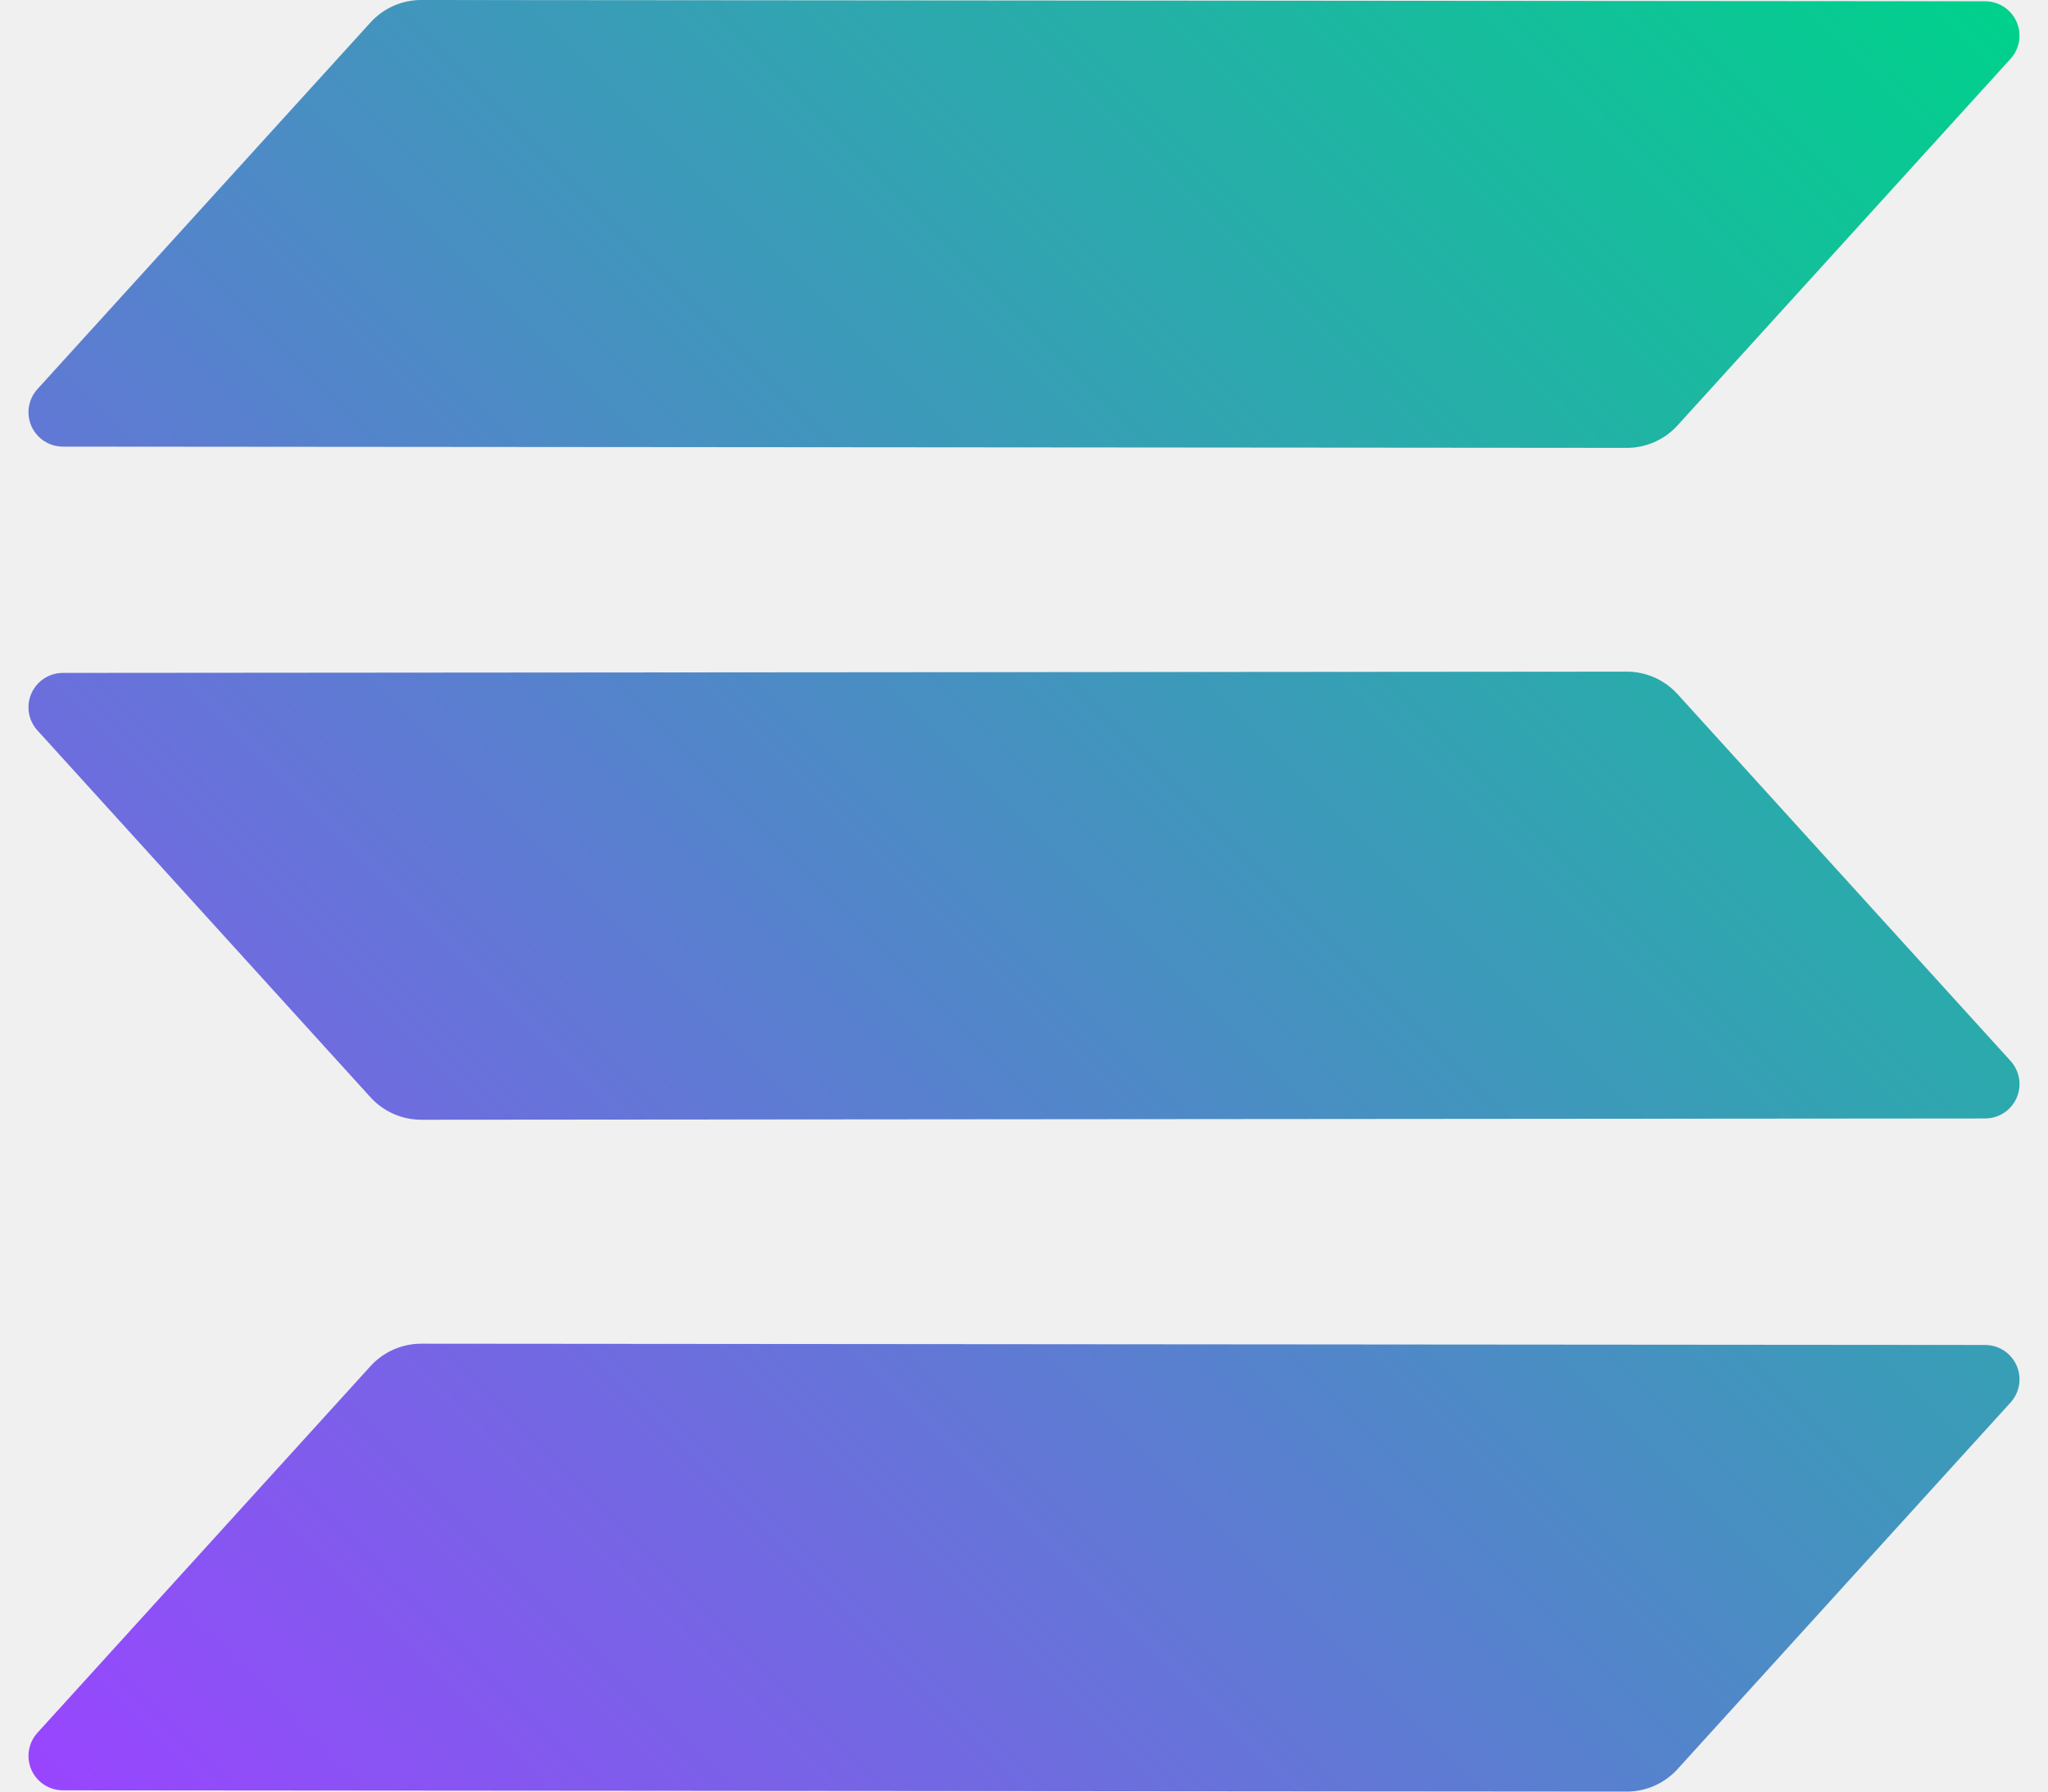
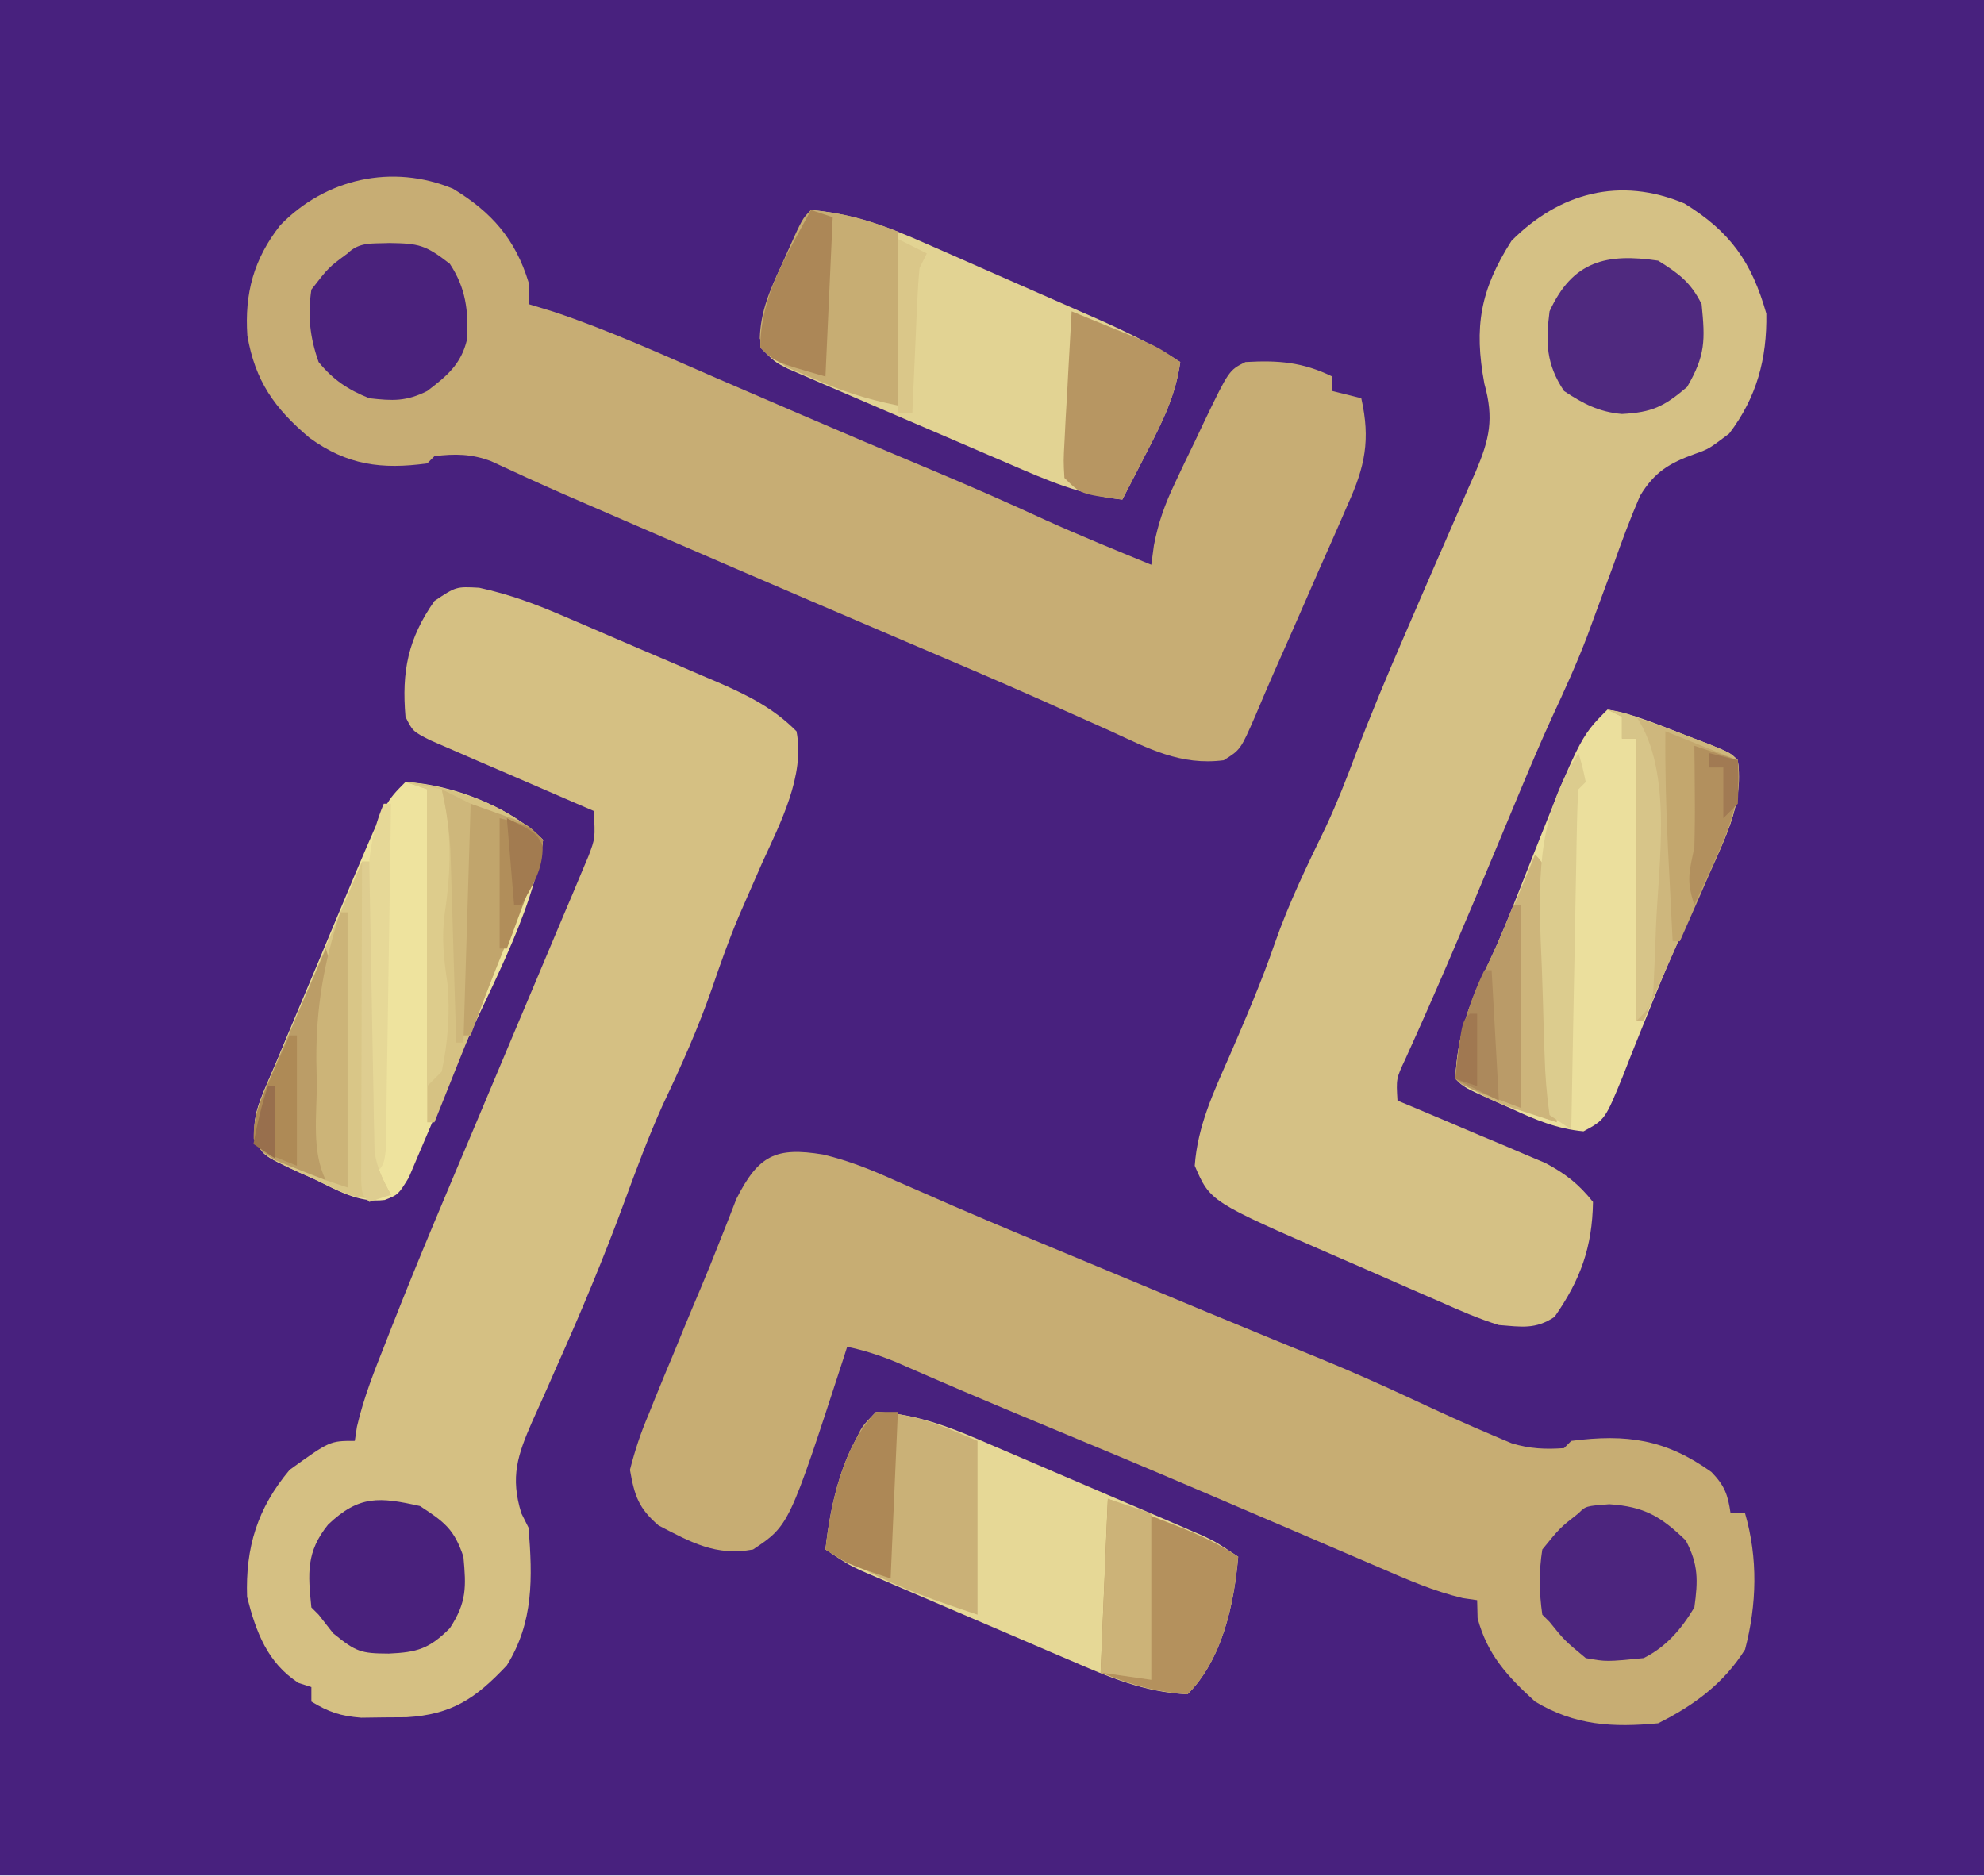
- <svg xmlns="http://www.w3.org/2000/svg" width="96" height="84" viewBox="0 0 96 84" fill="none">
-   <g clip-path="url(#clip0)">
-     <path fill-rule="evenodd" clip-rule="evenodd" d="M17.368 64.052C17.669 63.721 18.036 63.456 18.445 63.275C18.854 63.094 19.297 63 19.744 63L93.056 63.06C93.368 63.061 93.674 63.152 93.935 63.323C94.196 63.494 94.402 63.737 94.528 64.022C94.654 64.308 94.694 64.624 94.644 64.932C94.593 65.24 94.454 65.527 94.244 65.758L78.632 82.948C78.331 83.279 77.964 83.544 77.554 83.725C77.145 83.906 76.702 84 76.254 84L2.944 83.94C2.632 83.939 2.327 83.848 2.065 83.677C1.804 83.506 1.598 83.263 1.472 82.978C1.346 82.692 1.306 82.376 1.356 82.068C1.407 81.76 1.546 81.473 1.756 81.242L17.368 64.052ZM94.244 49.742C94.454 49.973 94.593 50.26 94.644 50.568C94.694 50.876 94.654 51.192 94.528 51.478C94.402 51.763 94.196 52.006 93.935 52.177C93.674 52.348 93.368 52.439 93.056 52.44L19.746 52.5C19.298 52.5 18.855 52.406 18.446 52.225C18.036 52.044 17.669 51.779 17.368 51.448L1.756 34.248C1.546 34.017 1.407 33.73 1.356 33.422C1.306 33.114 1.346 32.798 1.472 32.512C1.598 32.227 1.804 31.984 2.065 31.813C2.327 31.642 2.632 31.551 2.944 31.55L76.256 31.49C76.704 31.49 77.146 31.584 77.555 31.765C77.964 31.946 78.331 32.211 78.632 32.542L94.244 49.742ZM17.368 1.052C17.669 0.721 18.036 0.456 18.445 0.275C18.854 0.094 19.297 0 19.744 0L93.056 0.06C93.368 0.061 93.674 0.152 93.935 0.323C94.196 0.494 94.402 0.737 94.528 1.022C94.654 1.308 94.694 1.624 94.644 1.932C94.593 2.24 94.454 2.527 94.244 2.758L78.632 19.948C78.331 20.279 77.964 20.544 77.554 20.725C77.145 20.906 76.702 21 76.254 21L2.944 20.94C2.632 20.939 2.327 20.848 2.065 20.677C1.804 20.506 1.598 20.263 1.472 19.978C1.346 19.692 1.306 19.376 1.356 19.068C1.407 18.76 1.546 18.473 1.756 18.242L17.368 1.052Z" fill="url(#paint0_linear)" />
-   </g>
-   <defs>
-     <linearGradient id="paint0_linear" x1="4.168" y1="85.832" x2="91.832" y2="-1.832" gradientUnits="userSpaceOnUse">
-       <stop stop-color="#9945FF" />
-       <stop offset="0.2" stop-color="#7962E7" />
-       <stop offset="1" stop-color="#00D18C" />
-     </linearGradient>
-     <clipPath id="clip0">
-       <rect width="96" height="84" fill="white" />
-     </clipPath>
-   </defs>
+ <svg xmlns="http://www.w3.org/2000/svg" version="1.1" width="274" height="259" id="svg44">
+   <defs id="defs44" />
+   <path d="M0 0 C90.42 0 180.84 0 274 0 C274 85.47 274 170.94 274 259 C183.58 259 93.16 259 0 259 C0 173.53 0 88.06 0 0 Z " fill="#48217E" transform="translate(0,0)" id="path1" />
+   <path d="M0 0 C6.31 3.884 9.282 8.061 11.305 15.207 C11.411 21.45 9.978 26.777 6.18 31.77 C3.367 33.895 3.367 33.895 1.525 34.553 C-2.076 35.844 -4.127 37.059 -6.139 40.383 C-7.5 43.539 -8.687 46.712 -9.82 49.957 C-10.624 52.136 -11.43 54.315 -12.238 56.492 C-12.634 57.573 -13.029 58.653 -13.437 59.767 C-14.894 63.578 -16.57 67.255 -18.291 70.953 C-19.835 74.337 -21.286 77.756 -22.719 81.188 C-22.985 81.824 -23.251 82.461 -23.525 83.118 C-24.354 85.105 -25.181 87.094 -26.008 89.082 C-30.073 98.84 -34.182 108.568 -38.559 118.191 C-39.817 120.874 -39.817 120.874 -39.633 123.895 C-38.957 124.177 -38.281 124.458 -37.585 124.749 C-34.513 126.037 -31.448 127.341 -28.383 128.645 C-27.319 129.088 -26.256 129.531 -25.16 129.988 C-24.135 130.427 -23.111 130.865 -22.055 131.316 C-21.112 131.714 -20.169 132.112 -19.198 132.522 C-16.407 134.015 -14.604 135.419 -12.633 137.895 C-12.733 144.126 -14.345 148.626 -17.945 153.77 C-20.575 155.523 -22.502 155.144 -25.633 154.895 C-28.428 154.034 -31.065 152.873 -33.734 151.684 C-34.493 151.355 -35.252 151.027 -36.034 150.689 C-38.447 149.643 -40.852 148.581 -43.258 147.52 C-44.882 146.813 -46.507 146.107 -48.133 145.402 C-65.492 137.852 -65.492 137.852 -67.633 132.895 C-67.235 127.379 -65.017 122.701 -62.82 117.707 C-60.599 112.56 -58.394 107.449 -56.57 102.145 C-54.626 96.587 -52.083 91.345 -49.512 86.059 C-47.989 82.805 -46.7 79.495 -45.434 76.133 C-43.308 70.526 -40.998 65.022 -38.609 59.523 C-37.892 57.861 -37.174 56.199 -36.457 54.537 C-35.352 51.978 -34.242 49.42 -33.119 46.868 C-32.018 44.363 -30.937 41.851 -29.859 39.336 C-29.52 38.576 -29.18 37.817 -28.831 37.035 C-26.935 32.558 -26.281 29.748 -27.633 24.895 C-29.096 17.011 -28.204 11.935 -23.883 5.145 C-17.254 -1.484 -8.933 -3.751 0 0 Z " fill="#D5C185" transform="translate(232.6328,28.10547)" id="path2" />
+   <path d="M0 0 C3.564 0.841 6.833 2.165 10.151 3.677 C11.8 4.399 13.45 5.118 15.1 5.837 C16.53 6.464 16.53 6.464 17.988 7.103 C24.328 9.845 30.714 12.479 37.093 15.129 C39.398 16.087 41.702 17.047 44.006 18.007 C49.997 20.505 55.989 23.002 61.996 25.463 C62.755 25.774 63.515 26.085 64.297 26.406 C65.729 26.992 67.161 27.578 68.594 28.161 C72.875 29.915 77.083 31.782 81.276 33.739 C85.107 35.528 88.939 37.29 92.838 38.927 C93.591 39.244 94.344 39.561 95.12 39.888 C97.641 40.642 99.72 40.74 102.338 40.552 C102.668 40.222 102.998 39.892 103.338 39.552 C111.035 38.565 116.361 39.33 122.694 43.849 C124.527 45.747 124.963 46.972 125.338 49.552 C125.998 49.552 126.658 49.552 127.338 49.552 C129.139 55.753 128.967 62.156 127.338 68.364 C124.393 73.059 120.276 76.083 115.338 78.552 C109.08 79.147 103.825 78.865 98.338 75.552 C94.528 72.092 91.747 69.077 90.401 64.052 C90.38 63.227 90.36 62.402 90.338 61.552 C89.687 61.458 89.035 61.365 88.363 61.268 C84.343 60.316 80.727 58.726 76.944 57.087 C76.128 56.738 75.311 56.389 74.47 56.029 C71.82 54.895 69.173 53.755 66.526 52.614 C63.793 51.443 61.059 50.274 58.325 49.105 C56.517 48.331 54.708 47.557 52.9 46.782 C44.913 43.362 36.899 40.012 28.871 36.687 C22.534 34.059 16.229 31.368 9.948 28.61 C7.739 27.714 5.664 27.045 3.338 26.552 C3.168 27.085 2.998 27.619 2.823 28.169 C-4.678 51.229 -4.678 51.229 -9.662 54.552 C-14.762 55.523 -18.301 53.525 -22.708 51.231 C-25.47 48.856 -26.038 47.133 -26.662 43.552 C-25.954 40.796 -25.199 38.512 -24.099 35.927 C-23.818 35.225 -23.536 34.522 -23.246 33.799 C-22.403 31.708 -21.535 29.63 -20.662 27.552 C-19.996 25.924 -19.996 25.924 -19.318 24.263 C-18.517 22.318 -17.705 20.377 -16.88 18.442 C-16.02 16.402 -15.189 14.348 -14.38 12.286 C-13.958 11.219 -13.535 10.151 -13.099 9.052 C-12.727 8.093 -12.354 7.134 -11.97 6.146 C-8.916 0.093 -6.531 -1.071 0 0 Z " fill="#C7AD73" transform="translate(113.6616,159.4482)" id="path3" />
+   <path d="M0 0 C5.309 3.21 8.61 6.953 10.434 12.934 C10.434 13.924 10.434 14.914 10.434 15.934 C11.571 16.28 12.707 16.627 13.879 16.984 C21.545 19.542 28.9 22.908 36.309 26.121 C38.673 27.142 41.037 28.161 43.402 29.18 C44.951 29.848 46.501 30.517 48.05 31.185 C53.829 33.679 59.625 36.133 65.434 38.559 C70.954 40.868 76.423 43.258 81.855 45.77 C86.665 47.941 91.552 49.931 96.434 51.934 C96.552 51.052 96.671 50.17 96.793 49.262 C97.409 46.061 98.296 43.617 99.684 40.684 C100.128 39.743 100.573 38.802 101.031 37.832 C101.725 36.397 101.725 36.397 102.434 34.934 C103.112 33.499 103.112 33.499 103.805 32.035 C107.17 25.066 107.17 25.066 109.434 23.934 C113.989 23.676 117.312 23.935 121.434 25.934 C121.434 26.594 121.434 27.254 121.434 27.934 C122.754 28.264 124.074 28.594 125.434 28.934 C126.721 34.665 125.949 38.369 123.574 43.59 C123.117 44.649 123.117 44.649 122.65 45.729 C121.677 47.971 120.681 50.202 119.684 52.434 C119.028 53.932 118.375 55.43 117.723 56.93 C116.245 60.32 114.75 63.703 113.247 67.083 C112.414 68.978 111.608 70.883 110.804 72.791 C108.766 77.465 108.766 77.465 106.434 78.934 C100.467 79.698 96.027 77.299 90.746 74.871 C88.682 73.948 86.617 73.026 84.551 72.105 C83.419 71.598 82.287 71.091 81.12 70.568 C74.98 67.833 68.79 65.213 62.608 62.576 C58.862 60.977 55.118 59.374 51.375 57.77 C50.632 57.451 49.889 57.133 49.123 56.805 C41.344 53.47 33.575 50.112 25.809 46.746 C25.189 46.478 24.57 46.21 23.932 45.933 C22.169 45.17 20.407 44.405 18.645 43.641 C17.044 42.947 17.044 42.947 15.411 42.24 C12.012 40.748 8.637 39.207 5.274 37.635 C2.595 36.614 0.252 36.581 -2.566 36.934 C-2.896 37.264 -3.226 37.594 -3.566 37.934 C-9.892 38.797 -14.61 38.173 -19.812 34.41 C-24.681 30.312 -27.327 26.532 -28.406 20.297 C-28.804 14.43 -27.516 9.7 -23.879 5.059 C-17.637 -1.408 -8.377 -3.481 0 0 Z " fill="#C7AD74" transform="translate(62.56641,26.06641)" id="path4" />
+   <path d="M0 0 C4.271 0.924 7.993 2.329 11.987 4.066 C12.742 4.388 13.497 4.71 14.275 5.042 C15.862 5.721 17.447 6.404 19.03 7.092 C21.443 8.138 23.863 9.166 26.284 10.193 C27.831 10.858 29.378 11.524 30.924 12.191 C32.001 12.647 32.001 12.647 33.1 13.113 C37.135 14.88 40.681 16.648 43.823 19.827 C45.027 25.937 41.549 32.581 39.073 38.015 C38.338 39.687 37.606 41.36 36.877 43.034 C36.345 44.256 36.345 44.256 35.802 45.502 C34.457 48.695 33.321 51.924 32.198 55.202 C30.261 60.799 27.901 66.064 25.362 71.409 C23.36 75.855 21.68 80.389 19.998 84.962 C17.178 92.624 14.032 100.13 10.698 107.581 C10.142 108.847 10.142 108.847 9.574 110.139 C8.837 111.816 8.088 113.489 7.325 115.155 C5.309 119.779 4.269 122.796 5.823 127.827 C6.153 128.487 6.483 129.147 6.823 129.827 C7.369 136.751 7.537 142.836 3.823 148.827 C-0.464 153.384 -3.749 155.627 -10.052 155.995 C-11.083 156.002 -12.115 156.008 -13.177 156.015 C-14.208 156.029 -15.24 156.043 -16.302 156.058 C-19.143 155.83 -20.768 155.292 -23.177 153.827 C-23.177 153.167 -23.177 152.507 -23.177 151.827 C-23.755 151.642 -24.332 151.456 -24.927 151.265 C-29.258 148.498 -30.835 144.171 -32.052 139.39 C-32.292 132.559 -30.633 127.126 -26.177 121.827 C-20.624 117.827 -20.624 117.827 -17.177 117.827 C-17.079 117.179 -16.981 116.531 -16.88 115.863 C-15.946 111.829 -14.454 108.107 -12.927 104.265 C-12.496 103.162 -12.496 103.162 -12.056 102.036 C-8.389 92.708 -4.461 83.485 -0.561 74.252 C1.213 70.048 2.979 65.841 4.745 61.634 C5.678 59.414 6.614 57.195 7.552 54.978 C8.916 51.753 10.271 48.525 11.624 45.296 C12.045 44.304 12.467 43.313 12.902 42.291 C13.286 41.369 13.67 40.447 14.066 39.497 C14.406 38.69 14.747 37.882 15.097 37.05 C16.03 34.583 16.03 34.583 15.823 30.827 C15.071 30.505 14.319 30.182 13.544 29.849 C10.155 28.39 6.77 26.922 3.385 25.452 C2.201 24.945 1.017 24.437 -0.203 23.913 C-1.327 23.423 -2.452 22.934 -3.611 22.429 C-4.653 21.979 -5.695 21.528 -6.769 21.064 C-9.177 19.827 -9.177 19.827 -10.177 17.827 C-10.717 11.569 -9.832 7.035 -6.177 1.827 C-3.177 -0.173 -3.177 -0.173 0 0 Z " fill="#D5C083" transform="translate(66.17725,81.17261)" id="path5" />
+   <path d="M0 0 C3.713 0.635 7.187 2.151 10.688 3.5 C11.846 3.943 13.005 4.387 14.199 4.844 C17 6 17 6 18 7 C18.875 13.183 16.07 18.092 13.562 23.562 C12.642 25.607 11.723 27.653 10.805 29.699 C10.336 30.739 9.868 31.778 9.386 32.849 C8.032 35.926 6.757 39.024 5.508 42.145 C5.117 43.109 4.725 44.073 4.322 45.066 C3.578 46.909 2.848 48.757 2.133 50.612 C-0.34 56.643 -0.34 56.643 -3.309 58.25 C-6.951 57.912 -9.975 56.654 -13.25 55.125 C-14.205 54.702 -14.205 54.702 -15.18 54.27 C-19.809 52.191 -19.809 52.191 -21 51 C-20.776 44.95 -19.066 40.541 -16.457 35.121 C-14.829 31.633 -13.403 28.082 -12 24.5 C-3.846 3.846 -3.846 3.846 0 0 Z " fill="#EBDF9D" transform="translate(222,98)" id="path6" />
+   <path d="M0 0 C5.911 0.54 10.64 2.304 16.039 4.711 C16.883 5.08 17.727 5.449 18.596 5.829 C20.371 6.606 22.145 7.388 23.916 8.174 C26.62 9.373 29.329 10.558 32.039 11.742 C33.769 12.502 35.498 13.262 37.227 14.023 C38.435 14.553 38.435 14.553 39.667 15.094 C43.61 16.847 47.357 18.664 51 21 C50.382 25.553 48.532 29.285 46.438 33.312 C46.108 33.958 45.779 34.603 45.439 35.268 C44.632 36.848 43.817 38.424 43 40 C37.288 39.398 32.51 37.296 27.297 35.035 C26.378 34.642 25.459 34.248 24.512 33.843 C22.578 33.013 20.645 32.18 18.713 31.344 C15.75 30.062 12.782 28.793 9.812 27.525 C7.932 26.717 6.052 25.908 4.172 25.098 C3.282 24.717 2.393 24.337 1.476 23.945 C0.655 23.588 -0.166 23.231 -1.013 22.864 C-1.736 22.551 -2.46 22.239 -3.205 21.917 C-5 21 -5 21 -7 19 C-7 11.906 -3.283 6.114 0 0 Z " fill="#E2D393" transform="translate(112,29)" id="path7" />
+   <path d="M0 0 C6.437 0.339 14.413 3.413 19 8 C17.664 18.409 10.807 29.929 6.812 39.562 C6.385 40.597 5.957 41.632 5.516 42.698 C4.361 45.473 3.185 48.238 2 51 C1.488 52.205 0.976 53.411 0.449 54.652 C-1 57 -1 57 -2.863 57.728 C-6.495 58.191 -9.488 56.344 -12.688 54.812 C-13.721 54.355 -13.721 54.355 -14.775 53.889 C-19.768 51.547 -19.768 51.547 -20.79 49.136 C-21.041 46.584 -20.589 45.22 -19.601 42.862 C-19.27 42.057 -18.939 41.253 -18.598 40.424 C-18.231 39.563 -17.863 38.703 -17.484 37.816 C-16.927 36.478 -16.927 36.478 -16.358 35.112 C-15.57 33.224 -14.776 31.339 -13.977 29.456 C-12.758 26.581 -11.555 23.701 -10.355 20.818 C-9.587 18.984 -8.817 17.15 -8.047 15.316 C-7.687 14.458 -7.328 13.599 -6.957 12.715 C-2.699 2.699 -2.699 2.699 0 0 Z " fill="#EEE39E" transform="translate(56,108)" id="path8" />
+   <path d="M0 0 C5.962 0.276 10.905 2.389 16.328 4.746 C17.634 5.303 17.634 5.303 18.967 5.871 C20.797 6.653 22.626 7.439 24.453 8.229 C27.251 9.438 30.055 10.635 32.859 11.83 C34.641 12.593 36.422 13.357 38.203 14.121 C39.459 14.659 39.459 14.659 40.741 15.207 C41.519 15.544 42.297 15.881 43.099 16.228 C43.781 16.523 44.464 16.817 45.168 17.121 C47 18 47 18 50 20 C49.427 26.59 47.797 34.203 43 39 C37.038 38.724 32.095 36.611 26.672 34.254 C25.801 33.883 24.93 33.512 24.033 33.129 C22.203 32.347 20.374 31.561 18.547 30.771 C15.749 29.562 12.945 28.365 10.141 27.17 C8.359 26.407 6.578 25.643 4.797 24.879 C3.959 24.521 3.122 24.162 2.259 23.793 C1.481 23.456 0.703 23.119 -0.099 22.772 C-0.781 22.477 -1.464 22.183 -2.168 21.879 C-4 21 -4 21 -7 19 C-6.324 12.745 -4.55 4.55 0 0 Z " fill="#E6D896" transform="translate(121,195)" id="path9" />
+   <path d="M0 0 C5.509 0.324 8.716 1.736 14 4 C14 11.92 14 19.84 14 28 C8.281 26.094 3.641 24.504 -1.562 21.812 C-2.595 21.283 -3.628 20.753 -4.691 20.207 C-5.453 19.809 -6.215 19.41 -7 19 C-6.409 14.88 -5.493 11.158 -4.062 7.25 C-3.723 6.306 -3.384 5.363 -3.035 4.391 C-2 2 -2 2 0 0 Z " fill="#CAB177" transform="translate(121,195)" id="path10" />
+   <path d="M0 0 C0.33 0 0.66 0 1 0 C1.02 1.251 1.04 2.503 1.06 3.792 C1.136 8.436 1.225 13.081 1.317 17.725 C1.356 19.734 1.391 21.744 1.422 23.754 C1.468 26.643 1.526 29.533 1.586 32.422 C1.597 33.32 1.609 34.218 1.621 35.143 C1.641 35.984 1.661 36.824 1.681 37.69 C1.694 38.428 1.708 39.165 1.722 39.924 C2.038 42.285 2.833 43.939 4 46 C-0.227 47.409 -2.807 45.617 -6.625 43.812 C-7.319 43.508 -8.012 43.203 -8.727 42.889 C-13.778 40.536 -13.778 40.536 -14.784 38.113 C-15.167 34.374 -13.279 31.099 -11.816 27.734 C-11.482 26.941 -11.148 26.148 -10.803 25.33 C-9.734 22.799 -8.648 20.274 -7.562 17.75 C-6.834 16.034 -6.107 14.318 -5.381 12.602 C-3.599 8.396 -1.803 4.196 0 0 Z " fill="#D9C687" transform="translate(50,119)" id="path11" />
+   <path d="M0 0 C6.518 0.528 14.324 3.324 19 8 C18.542 11.662 16.816 15.105 15.438 18.5 C14.902 19.824 14.367 21.148 13.832 22.473 C13.542 23.19 13.251 23.906 12.952 24.645 C11.163 29.071 9.396 33.505 7.625 37.938 C6.93 39.676 6.234 41.414 5.539 43.152 C5.242 43.895 4.945 44.637 4.639 45.402 C4.428 45.929 4.217 46.457 4 47 C3.67 47 3.34 47 3 47 C3 31.82 3 16.64 3 1 C2.01 0.67 1.02 0.34 0 0 Z " fill="#D6C283" transform="translate(56,108)" id="path12" />
+   <path d="M0 0 C4.513 0.434 7.729 1.292 12 3 C12 10.92 12 18.84 12 27 C7.637 26.127 4.289 25.023 0.25 23.25 C-0.9 22.76 -2.05 22.27 -3.234 21.766 C-6 20 -6 20 -7.07 17.75 C-6.975 14.022 -5.676 11.072 -4.125 7.75 C-3.702 6.795 -3.702 6.795 -3.27 5.82 C-1.191 1.191 -1.191 1.191 0 0 Z " fill="#C7AD73" transform="translate(112,29)" id="path13" />
+   <path d="M0 0 C4.836 0.322 7.133 1.689 10.562 5 C12.321 8.332 12.263 10.533 11.75 14.25 C9.96 17.22 7.9 19.675 4.75 21.25 C-0.404 21.757 -0.404 21.757 -3.25 21.25 C-6.188 18.812 -6.188 18.812 -8.25 16.25 C-8.58 15.92 -8.91 15.59 -9.25 15.25 C-9.692 12.196 -9.732 9.299 -9.25 6.25 C-6.812 3.25 -6.812 3.25 -4.25 1.25 C-3.25 0.25 -3.25 0.25 0 0 Z " fill="#4C257E" transform="translate(222.25,207.75)" id="path14" />
+   <path d="M0 0 C2.87 1.794 4.491 2.983 6 6 C6.497 10.974 6.545 13.063 4 17.438 C0.773 20.194 -0.875 20.949 -5.004 21.176 C-8.186 20.896 -10.371 19.752 -13 18 C-15.471 14.294 -15.554 11.298 -15 7 C-11.816 0.025 -7.137 -1.052 0 0 Z " fill="#4F297F" transform="translate(229,36)" id="path15" />
+   <path d="M0 0 C4.096 0.059 5 0.243 8.375 2.875 C10.586 6.207 10.963 9.373 10.75 13.316 C9.942 16.743 7.976 18.36 5.25 20.438 C2.332 21.896 0.503 21.806 -2.75 21.438 C-5.681 20.265 -7.749 18.891 -9.75 16.438 C-10.956 13.016 -11.281 10.029 -10.75 6.438 C-8.375 3.375 -8.375 3.375 -5.75 1.438 C-4.107 -0.205 -2.26 0.11 0 0 Z " fill="#4A227C" transform="translate(53.75,33.5625)" id="path16" />
+   <path d="M0 0 C3.62 1.423 3.62 1.423 7.312 2.875 C8.068 3.17 8.824 3.465 9.603 3.769 C12.644 4.975 15.268 6.179 18 8 C17.427 14.59 15.797 22.203 11 27 C6.458 26.657 3.285 25.714 -1 24 C-0.67 16.08 -0.34 8.16 0 0 Z " fill="#B4915D" transform="translate(153,207)" id="path17" />
+   <path d="M0 0 C3.352 2.186 4.727 3.181 6 7 C6.389 11.2 6.459 13.296 4.125 16.875 C1.281 19.719 -0.389 20.204 -4.312 20.375 C-8.184 20.356 -8.817 20.149 -12 17.562 C-12.66 16.717 -13.32 15.871 -14 15 C-14.33 14.67 -14.66 14.34 -15 14 C-15.478 9.298 -15.729 6.326 -12.688 2.562 C-8.408 -1.518 -5.597 -1.254 0 0 Z " fill="#49217C" transform="translate(58,208)" id="path18" />
+   <path d="M0 0 C3.706 0.805 7.153 2.138 10.688 3.5 C11.846 3.943 13.005 4.387 14.199 4.844 C17 6 17 6 18 7 C18.309 11.381 17.712 14.388 15.918 18.371 C15.48 19.358 15.043 20.345 14.592 21.361 C14.128 22.376 13.665 23.392 13.188 24.438 C12.736 25.449 12.284 26.46 11.818 27.502 C10.945 29.457 10.067 31.411 9.185 33.363 C7.749 36.559 6.366 39.774 5 43 C4.67 43 4.34 43 4 43 C4 30.13 4 17.26 4 4 C3.34 4 2.68 4 2 4 C2 3.01 2 2.02 2 1 C1.34 0.67 0.68 0.34 0 0 Z " fill="#CEB77D" transform="translate(222,98)" id="path19" />
+   <path d="M0 0 C2.905 2.905 2.354 5.954 2.414 9.852 C2.433 10.626 2.453 11.4 2.473 12.197 C2.533 14.673 2.579 17.149 2.625 19.625 C2.663 21.302 2.702 22.979 2.742 24.656 C2.838 28.771 2.922 32.885 3 37 C1.563 36.539 0.127 36.073 -1.309 35.605 C-2.108 35.347 -2.908 35.088 -3.732 34.821 C-6.386 33.86 -8.666 32.581 -11 31 C-10.655 24.91 -9.046 20.444 -6.41 14.965 C-4.078 10.06 -2.06 5.023 0 0 Z " fill="#CDB57B" transform="translate(212,118)" id="path20" />
+   <path d="M0 0 C1.939 0.788 3.876 1.58 5.812 2.375 C6.891 2.816 7.97 3.257 9.082 3.711 C12 5 12 5 15 7 C14.382 11.553 12.532 15.285 10.438 19.312 C9.943 20.28 9.943 20.28 9.439 21.268 C8.632 22.848 7.817 24.424 7 26 C1.25 25.25 1.25 25.25 -1 23 C-1.135 20.662 -1.135 20.662 -0.977 17.773 C-0.925 16.742 -0.873 15.711 -0.82 14.648 C-0.756 13.568 -0.691 12.488 -0.625 11.375 C-0.568 10.287 -0.512 9.199 -0.453 8.078 C-0.311 5.385 -0.16 2.692 0 0 Z " fill="#B79662" transform="translate(148,43)" id="path21" />
+   <path d="M0 0 C1.294 0.451 2.585 0.911 3.875 1.375 C4.954 1.758 4.954 1.758 6.055 2.148 C8 3 8 3 10 5 C9.542 8.919 7.611 12.616 6.125 16.25 C5.583 17.59 5.041 18.929 4.5 20.27 C4.241 20.911 3.982 21.552 3.715 22.213 C2.418 25.454 1.204 28.723 0 32 C-0.33 32 -0.66 32 -1 32 C-1.029 27.604 -1.047 23.208 -1.062 18.812 C-1.071 17.567 -1.079 16.321 -1.088 15.037 C-1.091 13.835 -1.094 12.633 -1.098 11.395 C-1.103 10.29 -1.108 9.185 -1.114 8.046 C-1.009 5.242 -0.641 2.726 0 0 Z " fill="#C1A56C" transform="translate(65,111)" id="path22" />
+   <path d="M0 0 C4.95 1.98 4.95 1.98 10 4 C10.632 10.024 8.393 14.506 6 19.875 C5.618 20.754 5.237 21.633 4.844 22.539 C3.905 24.697 2.957 26.85 2 29 C1.67 29 1.34 29 1 29 C0.83 25.667 0.665 22.333 0.5 19 C0.452 18.065 0.405 17.131 0.355 16.168 C0.091 10.77 -0.051 5.404 0 0 Z " fill="#C3A76E" transform="translate(230,101)" id="path23" />
+   <path d="M0 0 C1.125 3.75 1.125 3.75 0 6 C-0.085 7.959 -0.107 9.922 -0.098 11.883 C-0.094 13.049 -0.091 14.216 -0.088 15.418 C-0.08 16.641 -0.071 17.865 -0.062 19.125 C-0.058 20.356 -0.053 21.587 -0.049 22.855 C-0.037 25.904 -0.021 28.952 0 32 C-1.486 31.435 -2.964 30.848 -4.438 30.25 C-5.261 29.925 -6.085 29.6 -6.934 29.266 C-9 28 -9 28 -9.916 26.212 C-10.032 23.169 -9.113 21.152 -7.91 18.359 C-7.456 17.289 -7.001 16.22 -6.533 15.117 C-6.048 14.006 -5.563 12.895 -5.062 11.75 C-4.34 10.06 -4.34 10.06 -3.604 8.336 C-2.412 5.553 -1.211 2.775 0 0 Z " fill="#BB9D67" transform="translate(45,131)" id="path24" />
+   <path d="M0 0 C0.562 1.938 0.562 1.938 1 4 C0.67 4.33 0.34 4.66 0 5 C-0.122 6.473 -0.178 7.951 -0.205 9.428 C-0.225 10.369 -0.245 11.31 -0.266 12.279 C-0.282 13.302 -0.299 14.325 -0.316 15.379 C-0.337 16.421 -0.358 17.463 -0.379 18.536 C-0.445 21.878 -0.504 25.22 -0.562 28.562 C-0.606 30.822 -0.649 33.082 -0.693 35.342 C-0.801 40.894 -0.902 46.447 -1 52 C-1.99 51.34 -2.98 50.68 -4 50 C-4.401 47.154 -4.609 44.519 -4.688 41.66 C-4.717 40.823 -4.747 39.987 -4.778 39.125 C-4.836 37.347 -4.886 35.569 -4.928 33.791 C-4.999 31.103 -5.113 28.419 -5.23 25.732 C-5.551 16.11 -5.398 8.394 0 0 Z " fill="#DCCC8E" transform="translate(218,104)" id="path25" />
+   <path d="M0 0 C1.98 0.66 3.96 1.32 6 2 C6 9.59 6 17.18 6 25 C3.69 24.67 1.38 24.34 -1 24 C-0.67 16.08 -0.34 8.16 0 0 Z " fill="#CCB378" transform="translate(153,207)" id="path26" />
+   <path d="M0 0 C0.99 0 1.98 0 3 0 C2.67 7.59 2.34 15.18 2 23 C-4 21 -4 21 -7 19 C-6.324 12.745 -4.55 4.55 0 0 Z " fill="#AD8856" transform="translate(121,195)" id="path27" />
+   <path d="M0 0 C0.99 0.33 1.98 0.66 3 1 C2.67 8.26 2.34 15.52 2 23 C-5 21 -5 21 -7 19 C-7 11.906 -3.283 6.114 0 0 Z " fill="#AC8757" transform="translate(112,29)" id="path28" />
+   <path d="M0 0 C0.33 0 0.66 0 1 0 C1 9.24 1 18.48 1 28 C-7 25 -7 25 -8 24 C-7.77 17.799 -5.949 13.172 -3.254 7.613 C-2.053 5.111 -1.002 2.587 0 0 Z " fill="#BA9B68" transform="translate(209,125)" id="path29" />
+   <path d="M0 0 C0.33 0 0.66 0 1 0 C1 12.54 1 25.08 1 38 C0.01 37.67 -0.98 37.34 -2 37 C-3.999 33.003 -3.229 27.956 -3.25 23.562 C-3.271 22.519 -3.291 21.476 -3.312 20.4 C-3.349 13.148 -2.269 6.885 0 0 Z M-2 33 C-1 35 -1 35 -1 35 Z " fill="#CCB478" transform="translate(47,126)" id="path30" />
+   <path d="M0 0 C0.33 0 0.66 0 1 0 C0.908 7.084 0.801 14.168 0.683 21.252 C0.644 23.664 0.609 26.075 0.578 28.487 C0.533 31.947 0.475 35.407 0.414 38.867 C0.403 39.951 0.391 41.034 0.379 42.15 C0.359 43.151 0.339 44.152 0.319 45.183 C0.306 46.067 0.292 46.951 0.278 47.861 C0 50 0 50 -2 52 C-2.051 45.559 -2.086 39.118 -2.11 32.676 C-2.12 30.486 -2.134 28.296 -2.151 26.106 C-2.175 22.953 -2.187 19.801 -2.195 16.648 C-2.206 15.673 -2.216 14.698 -2.227 13.693 C-2.227 8.718 -1.973 4.663 0 0 Z " fill="#E6D897" transform="translate(53,111)" id="path31" />
+   <path d="M0 0 C2.475 0.495 2.475 0.495 5 1 C6.421 6.684 6.306 12.256 5.438 18 C4.951 21.425 5.277 24.415 5.801 27.844 C6.175 31.893 5.849 36.026 5 40 C4.34 40.66 3.68 41.32 3 42 C3 28.47 3 14.94 3 1 C2.01 0.67 1.02 0.34 0 0 Z " fill="#DDCC8C" transform="translate(56,108)" id="path32" />
+   <path d="M0 0 C1.875 0.312 1.875 0.312 4 1 C9.105 8.658 7.023 21.352 6.688 30.25 C6.653 31.274 6.618 32.299 6.583 33.354 C6.539 34.315 6.495 35.276 6.449 36.266 C6.411 37.13 6.374 37.994 6.335 38.884 C6 41 6 41 4 43 C4 30.13 4 17.26 4 4 C3.34 4 2.68 4 2 4 C2 3.01 2 2.02 2 1 C1.34 0.67 0.68 0.34 0 0 Z " fill="#D7C589" transform="translate(222,98)" id="path33" />
+   <path d="M0 0 C1.98 0.66 3.96 1.32 6 2 C6.376 7.098 5.108 10.826 3 15.375 C2.714 16.016 2.428 16.656 2.133 17.316 C1.432 18.882 0.717 20.442 0 22 C-1.14 18.579 -0.707 17.457 0 14 C0.067 11.563 0.085 9.125 0.062 6.688 C0.049 4.806 0.049 4.806 0.035 2.887 C0.024 1.934 0.012 0.981 0 0 Z " fill="#B2905E" transform="translate(234,103)" id="path34" />
+   <path d="M0 0 C0.33 0 0.66 0 1 0 C1 5.94 1 11.88 1 18 C-4 16 -4 16 -4.965 14.266 C-5.015 11.01 -3.881 8.709 -2.562 5.75 C-2.089 4.672 -1.616 3.595 -1.129 2.484 C-0.756 1.665 -0.384 0.845 0 0 Z " fill="#AE8A56" transform="translate(40,143)" id="path35" />
+   <path d="M0 0 C4 1 4 1 6 3 C5.53 6.372 4.112 9.567 2.938 12.75 C2.575 13.735 2.213 14.72 1.84 15.734 C1.563 16.482 1.286 17.23 1 18 C0.67 18 0.34 18 0 18 C0 12.06 0 6.12 0 0 Z " fill="#B18E5A" transform="translate(69,113)" id="path36" />
+   <path d="M0 0 C0.33 0 0.66 0 1 0 C1.33 5.94 1.66 11.88 2 18 C0.02 17.01 -1.96 16.02 -4 15 C-3.503 9.339 -2.455 5.123 0 0 Z " fill="#AC895C" transform="translate(205,134)" id="path37" />
+   <path d="M0 0 C0.33 0 0.66 0 1 0 C1.02 1.251 1.04 2.503 1.06 3.792 C1.136 8.436 1.225 13.081 1.317 17.725 C1.356 19.734 1.391 21.744 1.422 23.754 C1.468 26.643 1.526 29.533 1.586 32.422 C1.597 33.32 1.609 34.218 1.621 35.143 C1.641 35.984 1.661 36.824 1.681 37.69 C1.694 38.428 1.708 39.165 1.722 39.924 C2.038 42.285 2.833 43.939 4 46 C2.515 46.495 2.515 46.495 1 47 C0 46 0 46 -0.12 44.133 C-0.118 43.318 -0.116 42.503 -0.114 41.664 C-0.113 40.743 -0.113 39.822 -0.113 38.873 C-0.108 37.872 -0.103 36.871 -0.098 35.84 C-0.096 34.82 -0.095 33.801 -0.093 32.75 C-0.088 29.479 -0.075 26.208 -0.062 22.938 C-0.057 20.726 -0.053 18.514 -0.049 16.303 C-0.038 10.868 -0.021 5.434 0 0 Z " fill="#DECD90" transform="translate(50,119)" id="path38" />
+   <path d="M0 0 C1.98 0.99 1.98 0.99 4 2 C3.67 2.66 3.34 3.32 3 4 C2.849 5.52 2.751 7.045 2.684 8.57 C2.642 9.466 2.6 10.362 2.557 11.285 C2.498 12.691 2.498 12.691 2.438 14.125 C2.394 15.07 2.351 16.015 2.307 16.988 C2.2 19.325 2.098 21.663 2 24 C1.34 24 0.68 24 0 24 C0 16.08 0 8.16 0 0 Z " fill="#DAC789" transform="translate(124,33)" id="path39" />
+   <path d="M0 0 C1.98 0.99 1.98 0.99 4 2 C3.67 12.89 3.34 23.78 3 35 C2.67 35 2.34 35 2 35 C1.975 34.117 1.95 33.235 1.924 32.325 C1.829 29.036 1.729 25.747 1.628 22.457 C1.585 21.036 1.543 19.616 1.503 18.195 C1.445 16.147 1.381 14.099 1.316 12.051 C1.28 10.82 1.243 9.589 1.205 8.322 C1.027 5.442 0.654 2.804 0 0 Z " fill="#CEB77B" transform="translate(61,109)" id="path40" />
+   <path d="M0 0 C4 2 4 2 4.938 3.75 C5.029 7.038 3.596 9.19 2 12 C1.67 12 1.34 12 1 12 C0.67 8.04 0.34 4.08 0 0 Z " fill="#A27B50" transform="translate(70,113)" id="path41" />
+   <path d="M0 0 C0.33 0 0.66 0 1 0 C1 3.3 1 6.6 1 10 C0.01 9.67 -0.98 9.34 -2 9 C-1.125 1.125 -1.125 1.125 0 0 Z " fill="#A07851" transform="translate(203,140)" id="path42" />
+   <path d="M0 0 C0.33 0 0.66 0 1 0 C1 3.3 1 6.6 1 10 C0.01 9.34 -0.98 8.68 -2 8 C-1.477 5.237 -0.891 2.674 0 0 Z " fill="#986F4D" transform="translate(37,150)" id="path43" />
+   <path d="M0 0 C1.32 0.33 2.64 0.66 4 1 C4.125 3.875 4.125 3.875 4 7 C3.34 7.66 2.68 8.32 2 9 C2 6.69 2 4.38 2 2 C1.34 2 0.68 2 0 2 C0 1.34 0 0.68 0 0 Z " fill="#A17A53" transform="translate(236,104)" id="path44" />
</svg>
